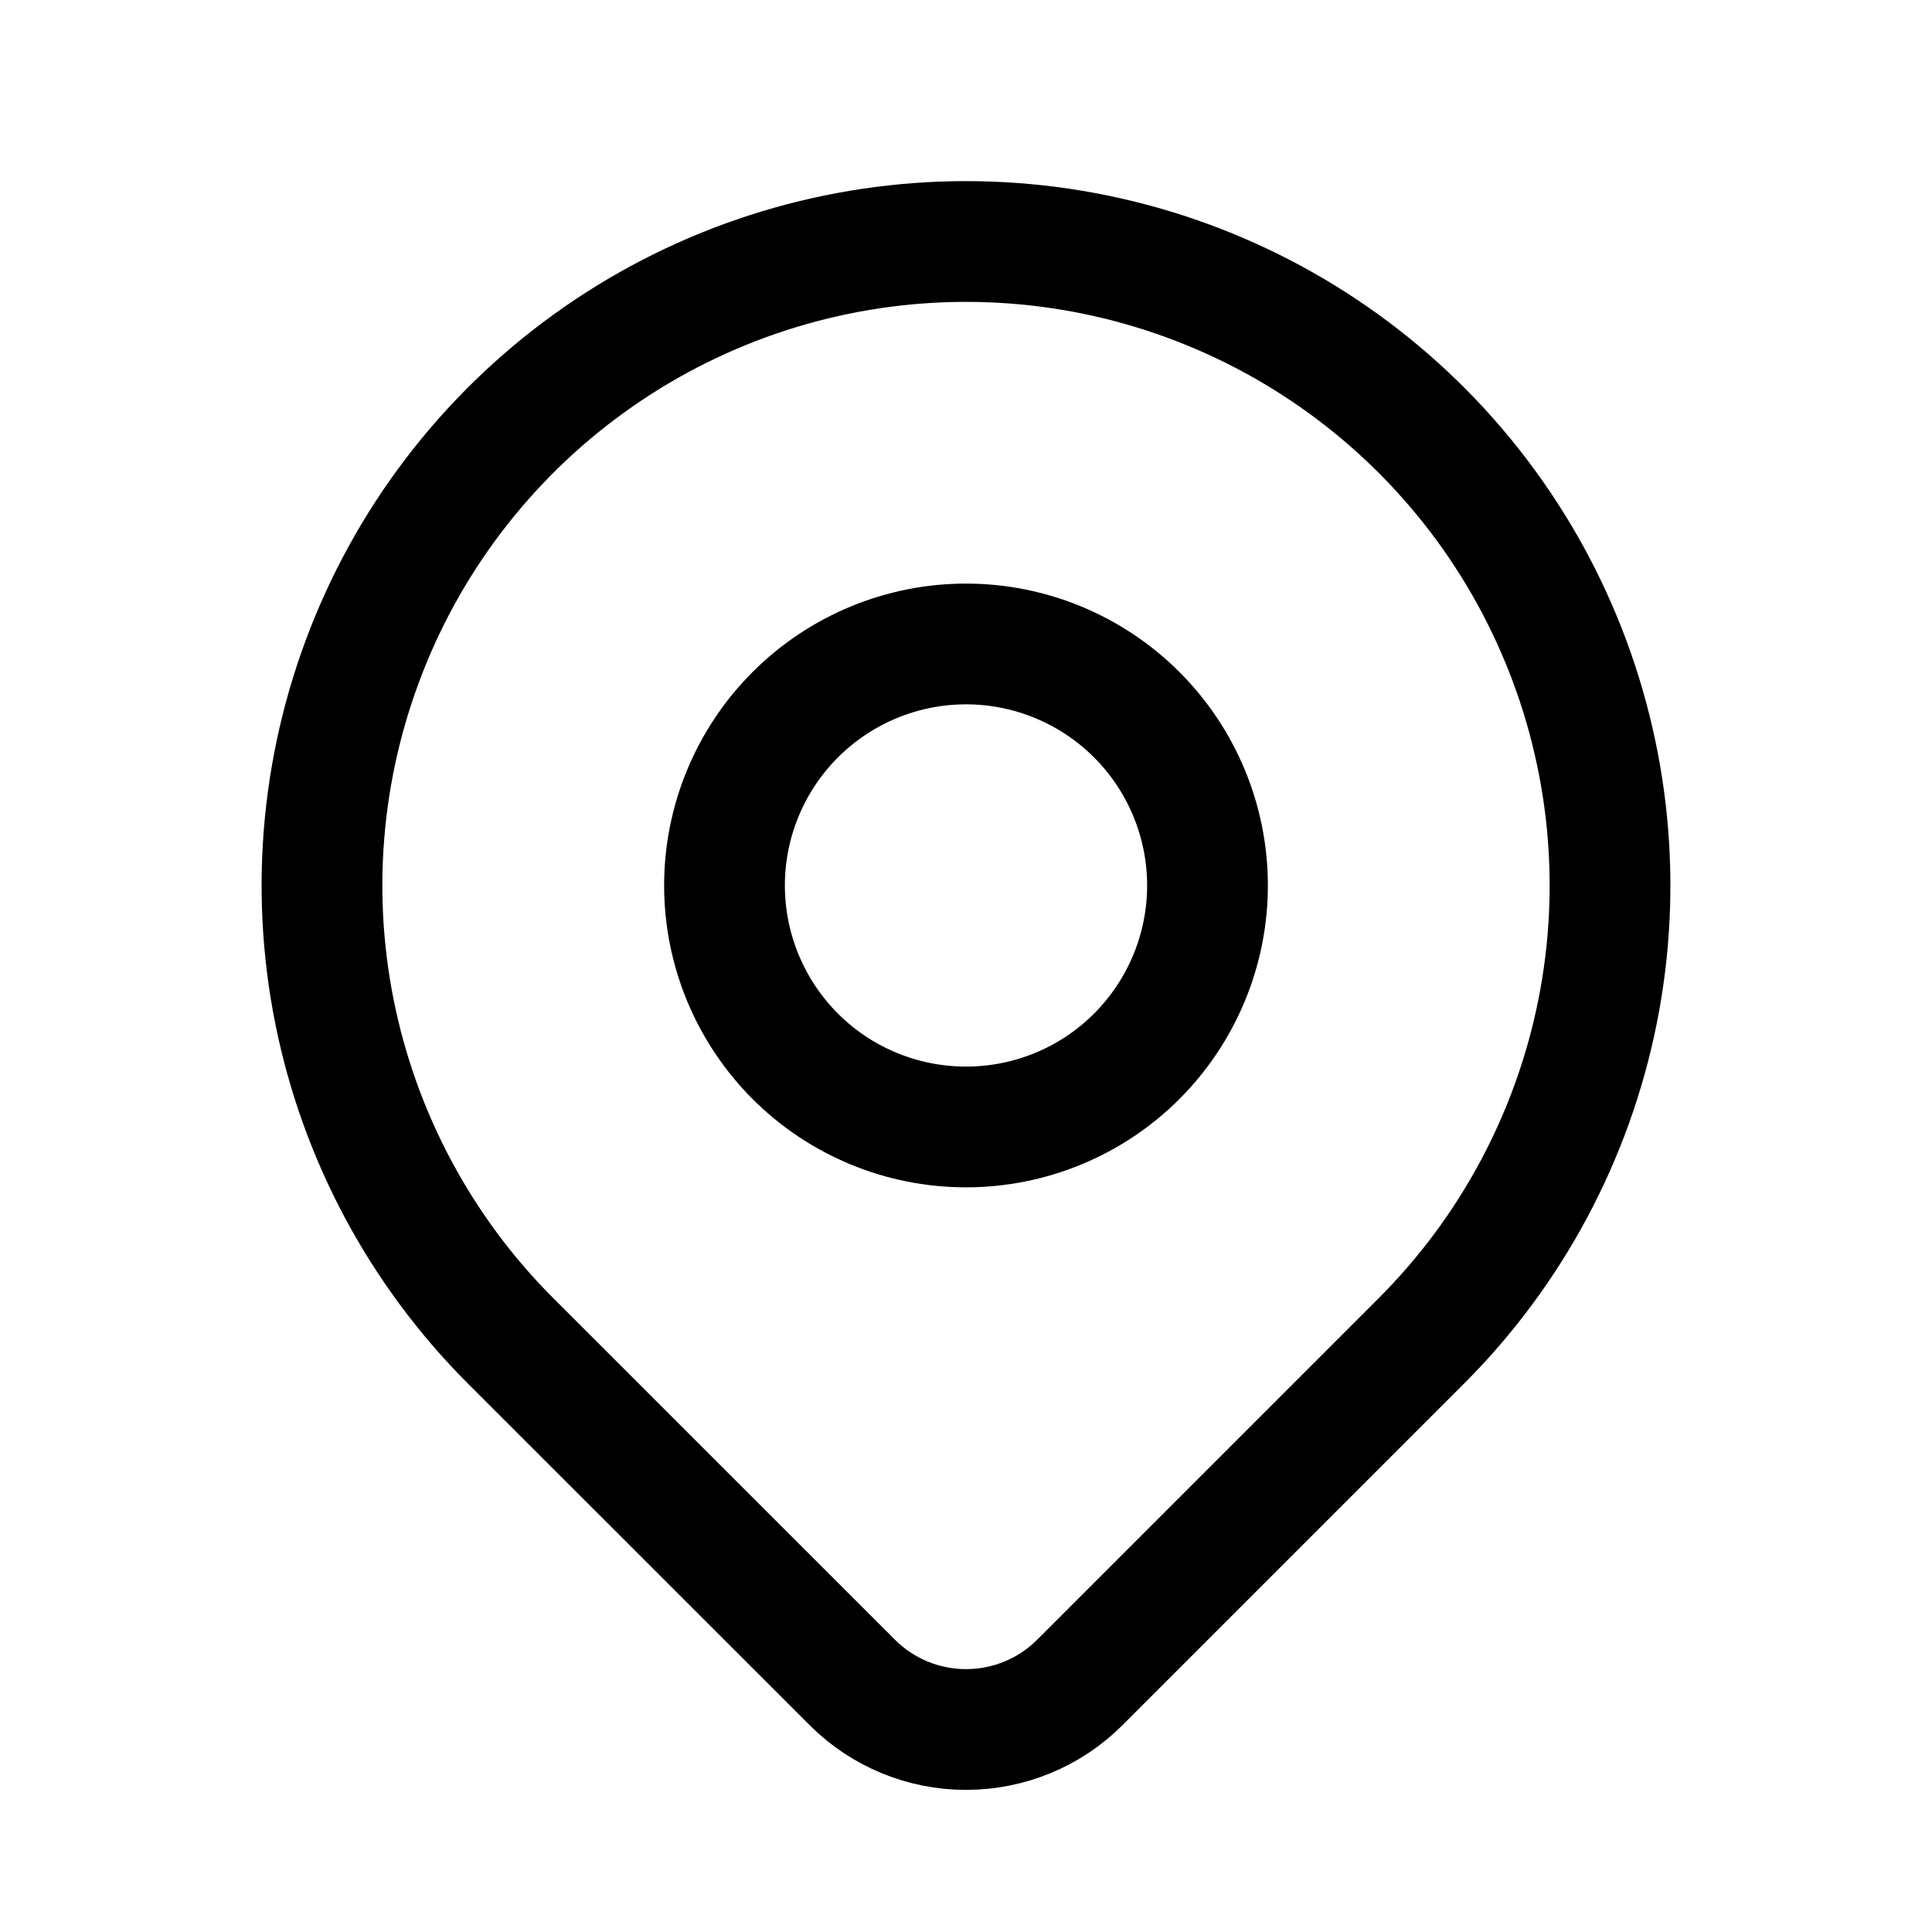
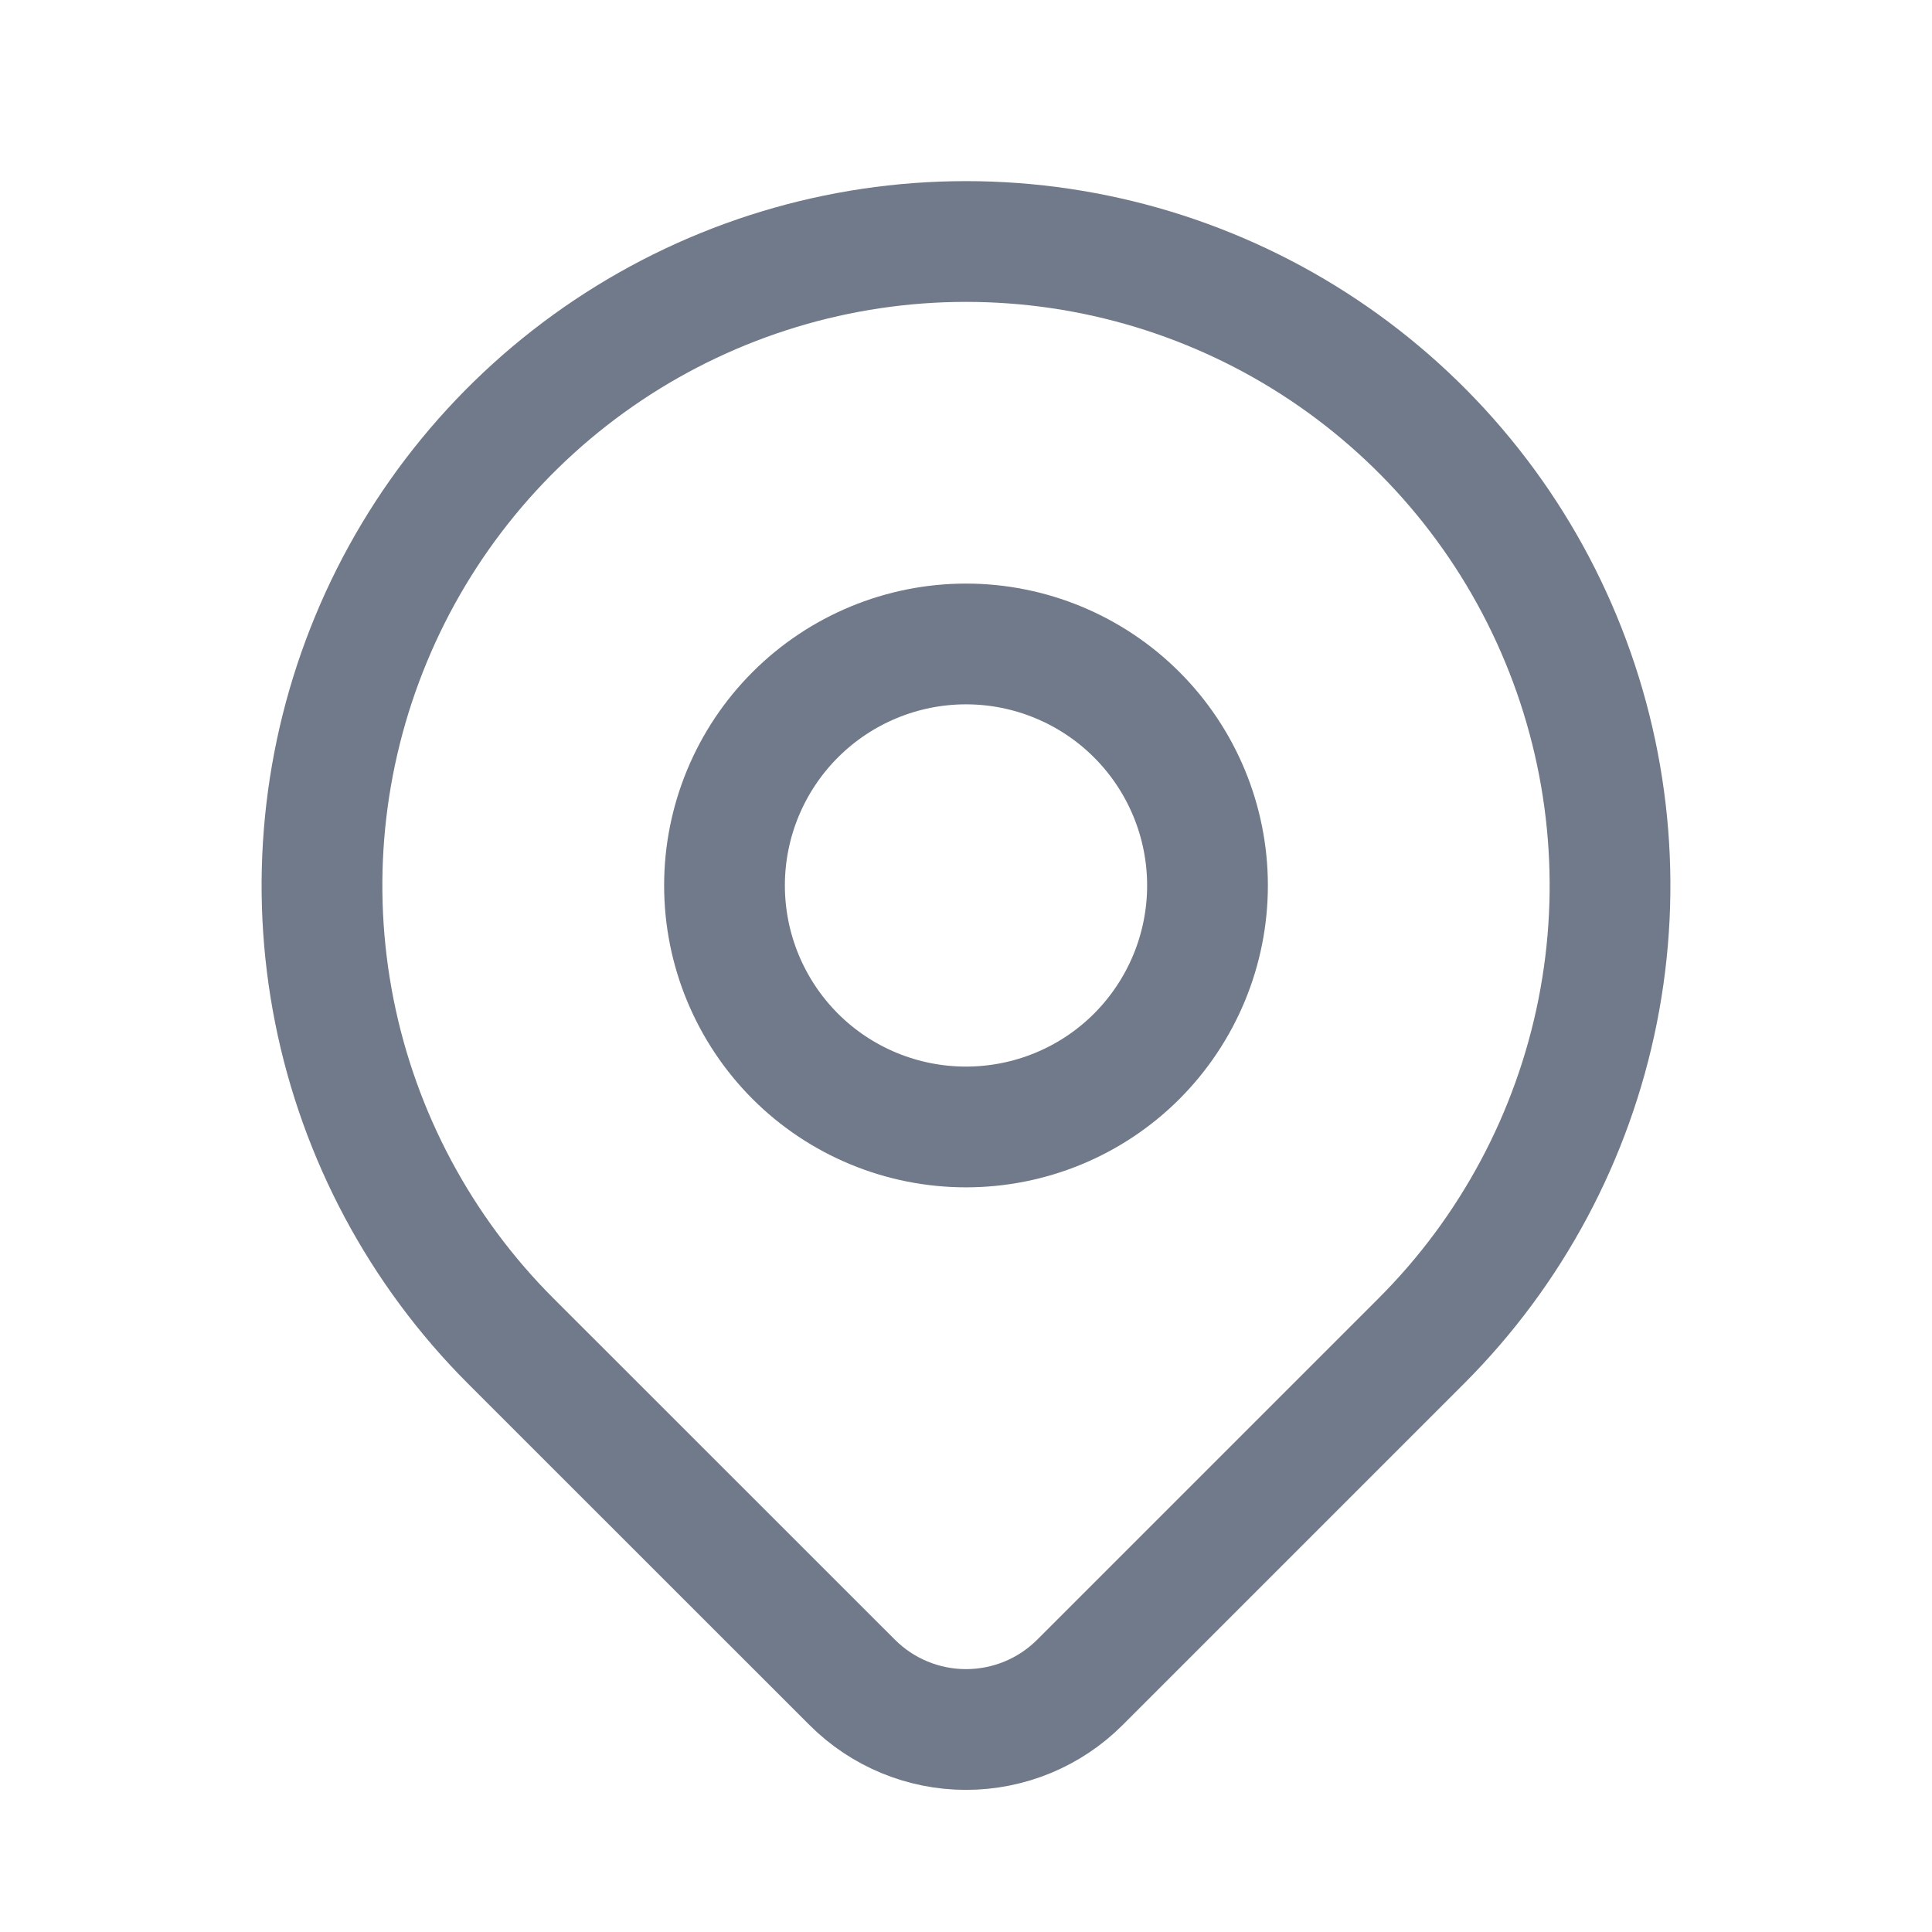
<svg xmlns="http://www.w3.org/2000/svg" width="16" height="16" viewBox="0 0 16 16" fill="none">
-   <path d="M6 7.333C6 7.864 6.211 8.372 6.586 8.748C6.961 9.123 7.47 9.333 8 9.333C8.53 9.333 9.039 9.123 9.414 8.748C9.789 8.372 10 7.864 10 7.333C10 6.803 9.789 6.294 9.414 5.919C9.039 5.544 8.53 5.333 8 5.333C7.47 5.333 6.961 5.544 6.586 5.919C6.211 6.294 6 6.803 6 7.333Z" stroke="black" stroke-linecap="round" stroke-linejoin="round" />
-   <path d="M11.771 11.105L8.943 13.933C8.693 14.183 8.354 14.323 8 14.323C7.647 14.323 7.308 14.183 7.058 13.933L4.229 11.105C3.483 10.359 2.975 9.408 2.769 8.374C2.563 7.339 2.669 6.267 3.073 5.292C3.476 4.318 4.16 3.485 5.037 2.899C5.914 2.313 6.945 2 8 2C9.055 2 10.086 2.313 10.963 2.899C11.84 3.485 12.524 4.318 12.927 5.292C13.331 6.267 13.437 7.339 13.231 8.374C13.025 9.408 12.517 10.359 11.771 11.105Z" stroke="black" stroke-linecap="round" stroke-linejoin="round" />
+   <path d="M6 7.333C6 7.864 6.211 8.372 6.586 8.748C6.961 9.123 7.47 9.333 8 9.333C8.53 9.333 9.039 9.123 9.414 8.748C9.789 8.372 10 7.864 10 7.333C10 6.803 9.789 6.294 9.414 5.919C9.039 5.544 8.53 5.333 8 5.333C7.47 5.333 6.961 5.544 6.586 5.919C6.211 6.294 6 6.803 6 7.333Z" stroke="#707A8A" stroke-linecap="round" stroke-linejoin="round" />
+   <path d="M11.771 11.105L8.943 13.933C8.693 14.183 8.354 14.323 8 14.323C7.647 14.323 7.308 14.183 7.058 13.933L4.229 11.105C3.483 10.359 2.975 9.408 2.769 8.374C2.563 7.339 2.669 6.267 3.073 5.292C3.476 4.318 4.16 3.485 5.037 2.899C5.914 2.313 6.945 2 8 2C9.055 2 10.086 2.313 10.963 2.899C11.84 3.485 12.524 4.318 12.927 5.292C13.331 6.267 13.437 7.339 13.231 8.374C13.025 9.408 12.517 10.359 11.771 11.105Z" stroke="#707A8A" stroke-linecap="round" stroke-linejoin="round" />
</svg>
